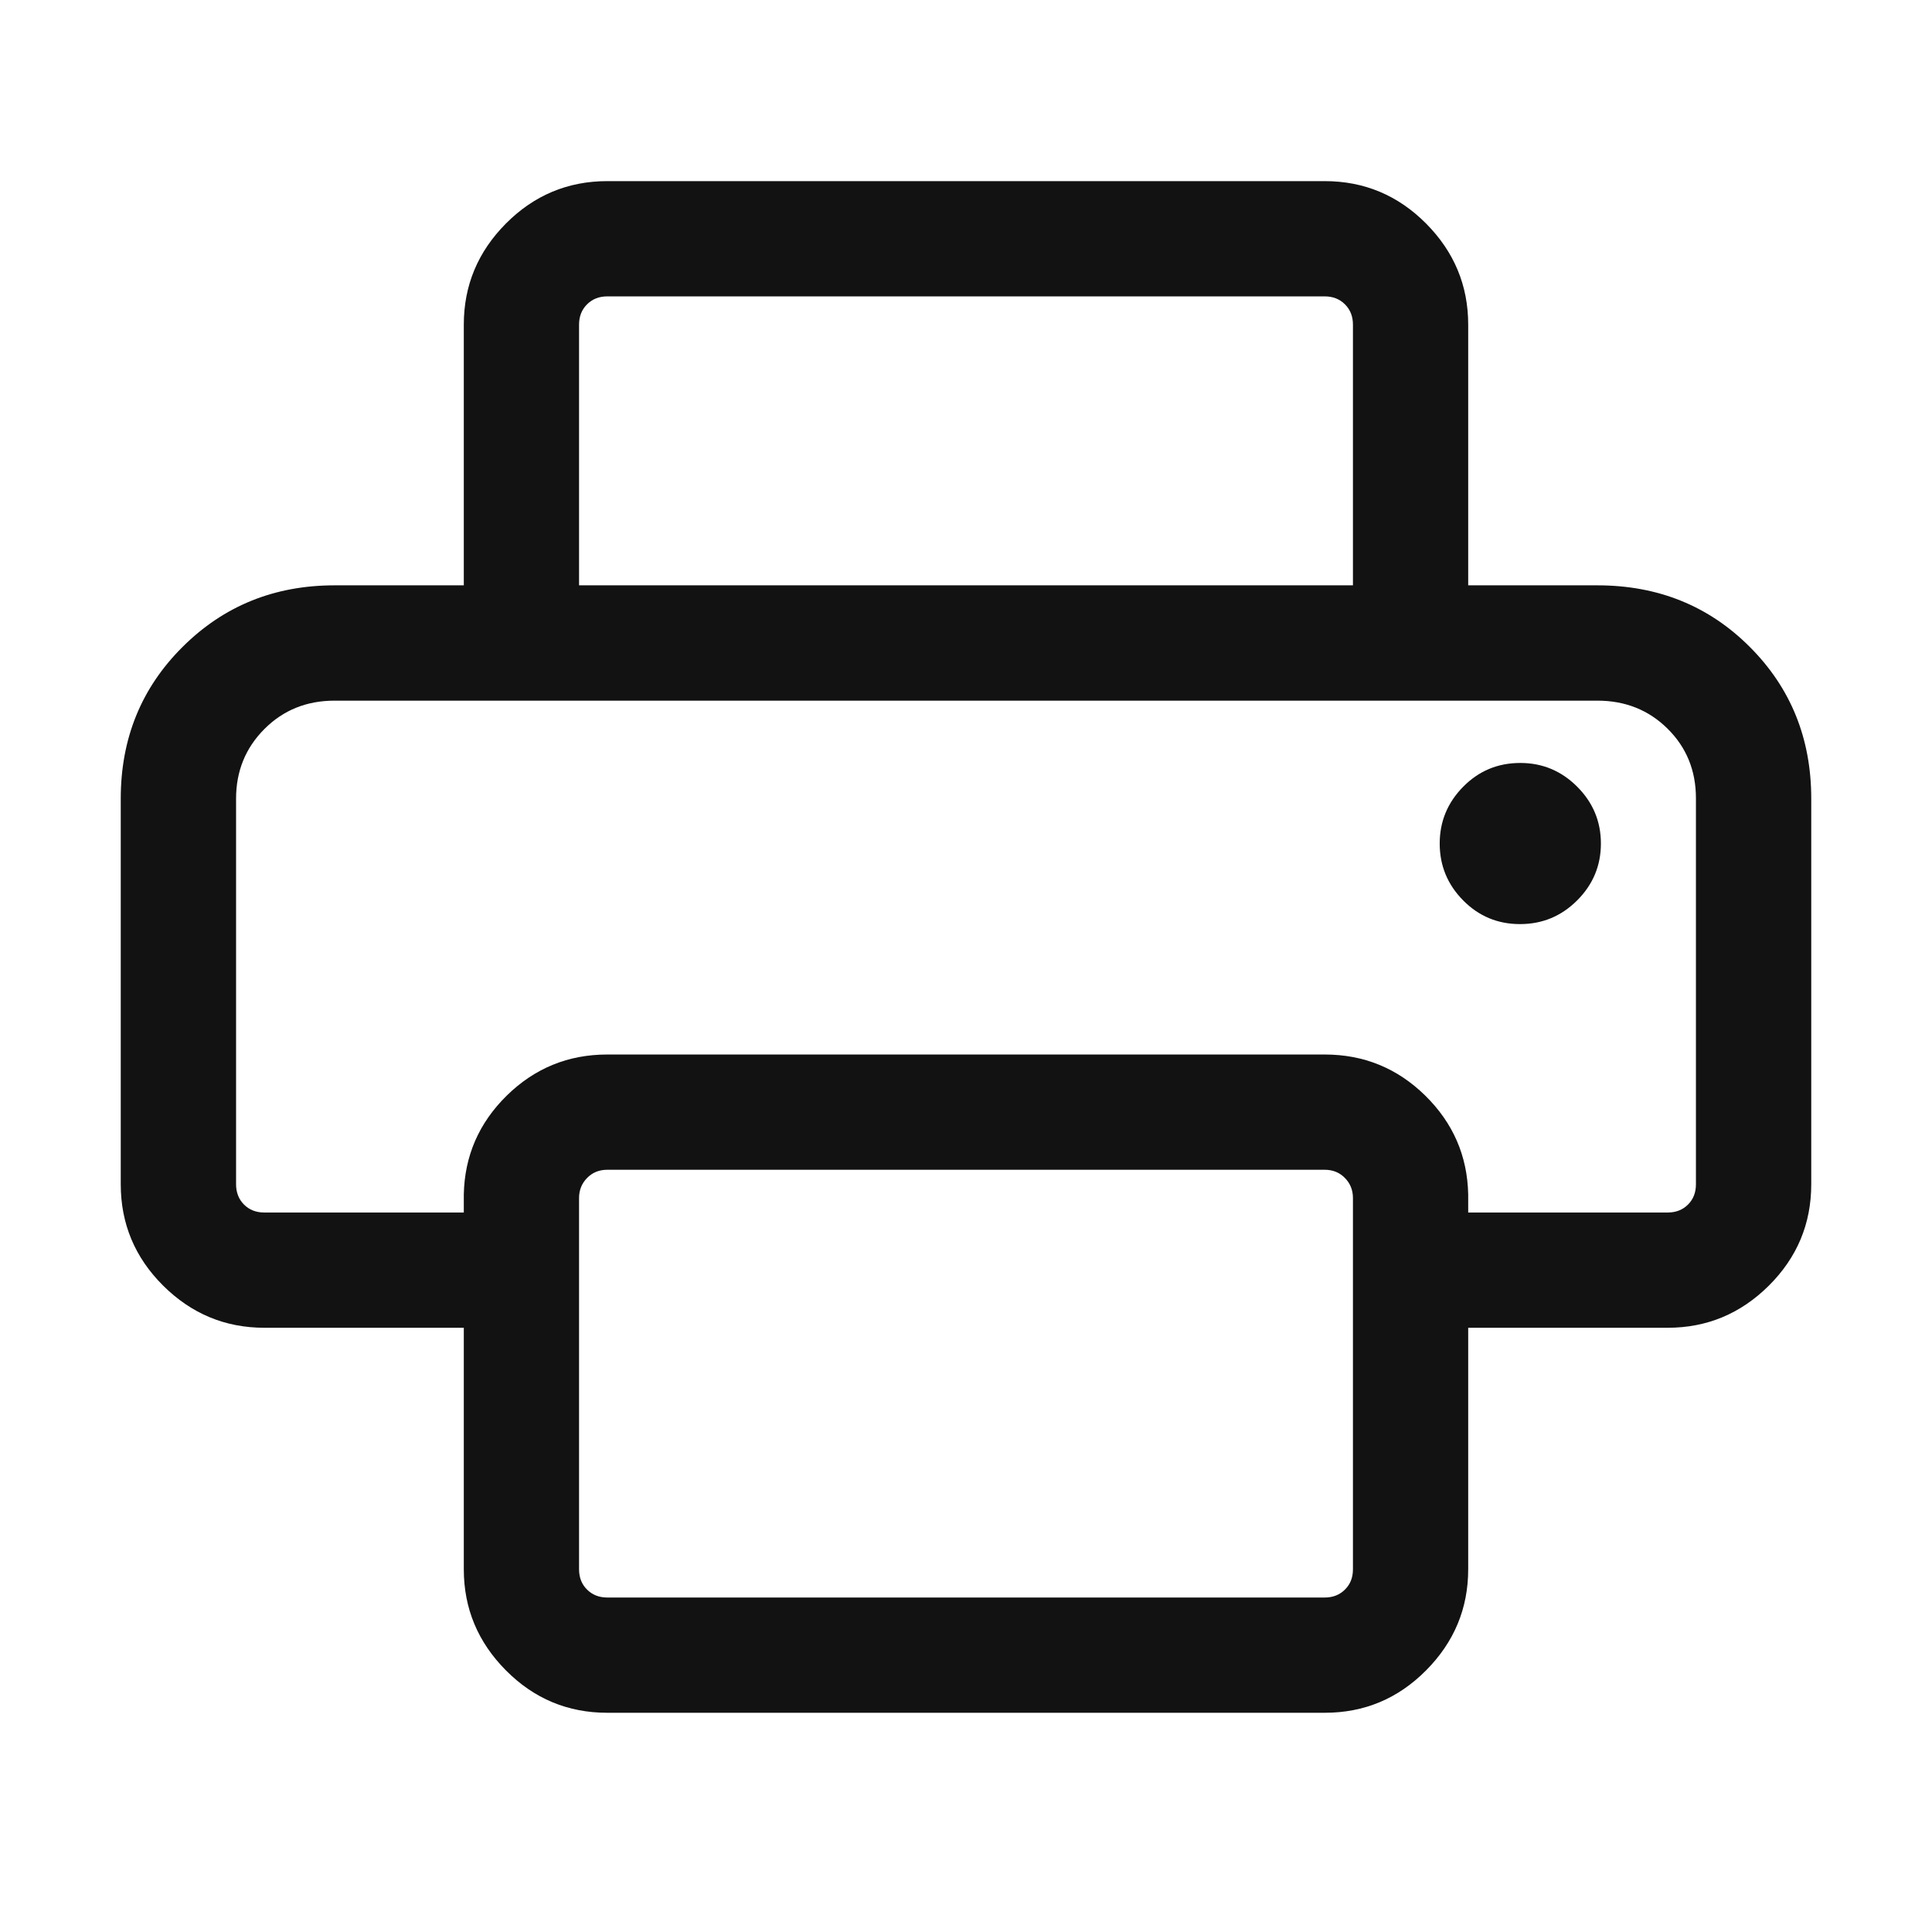
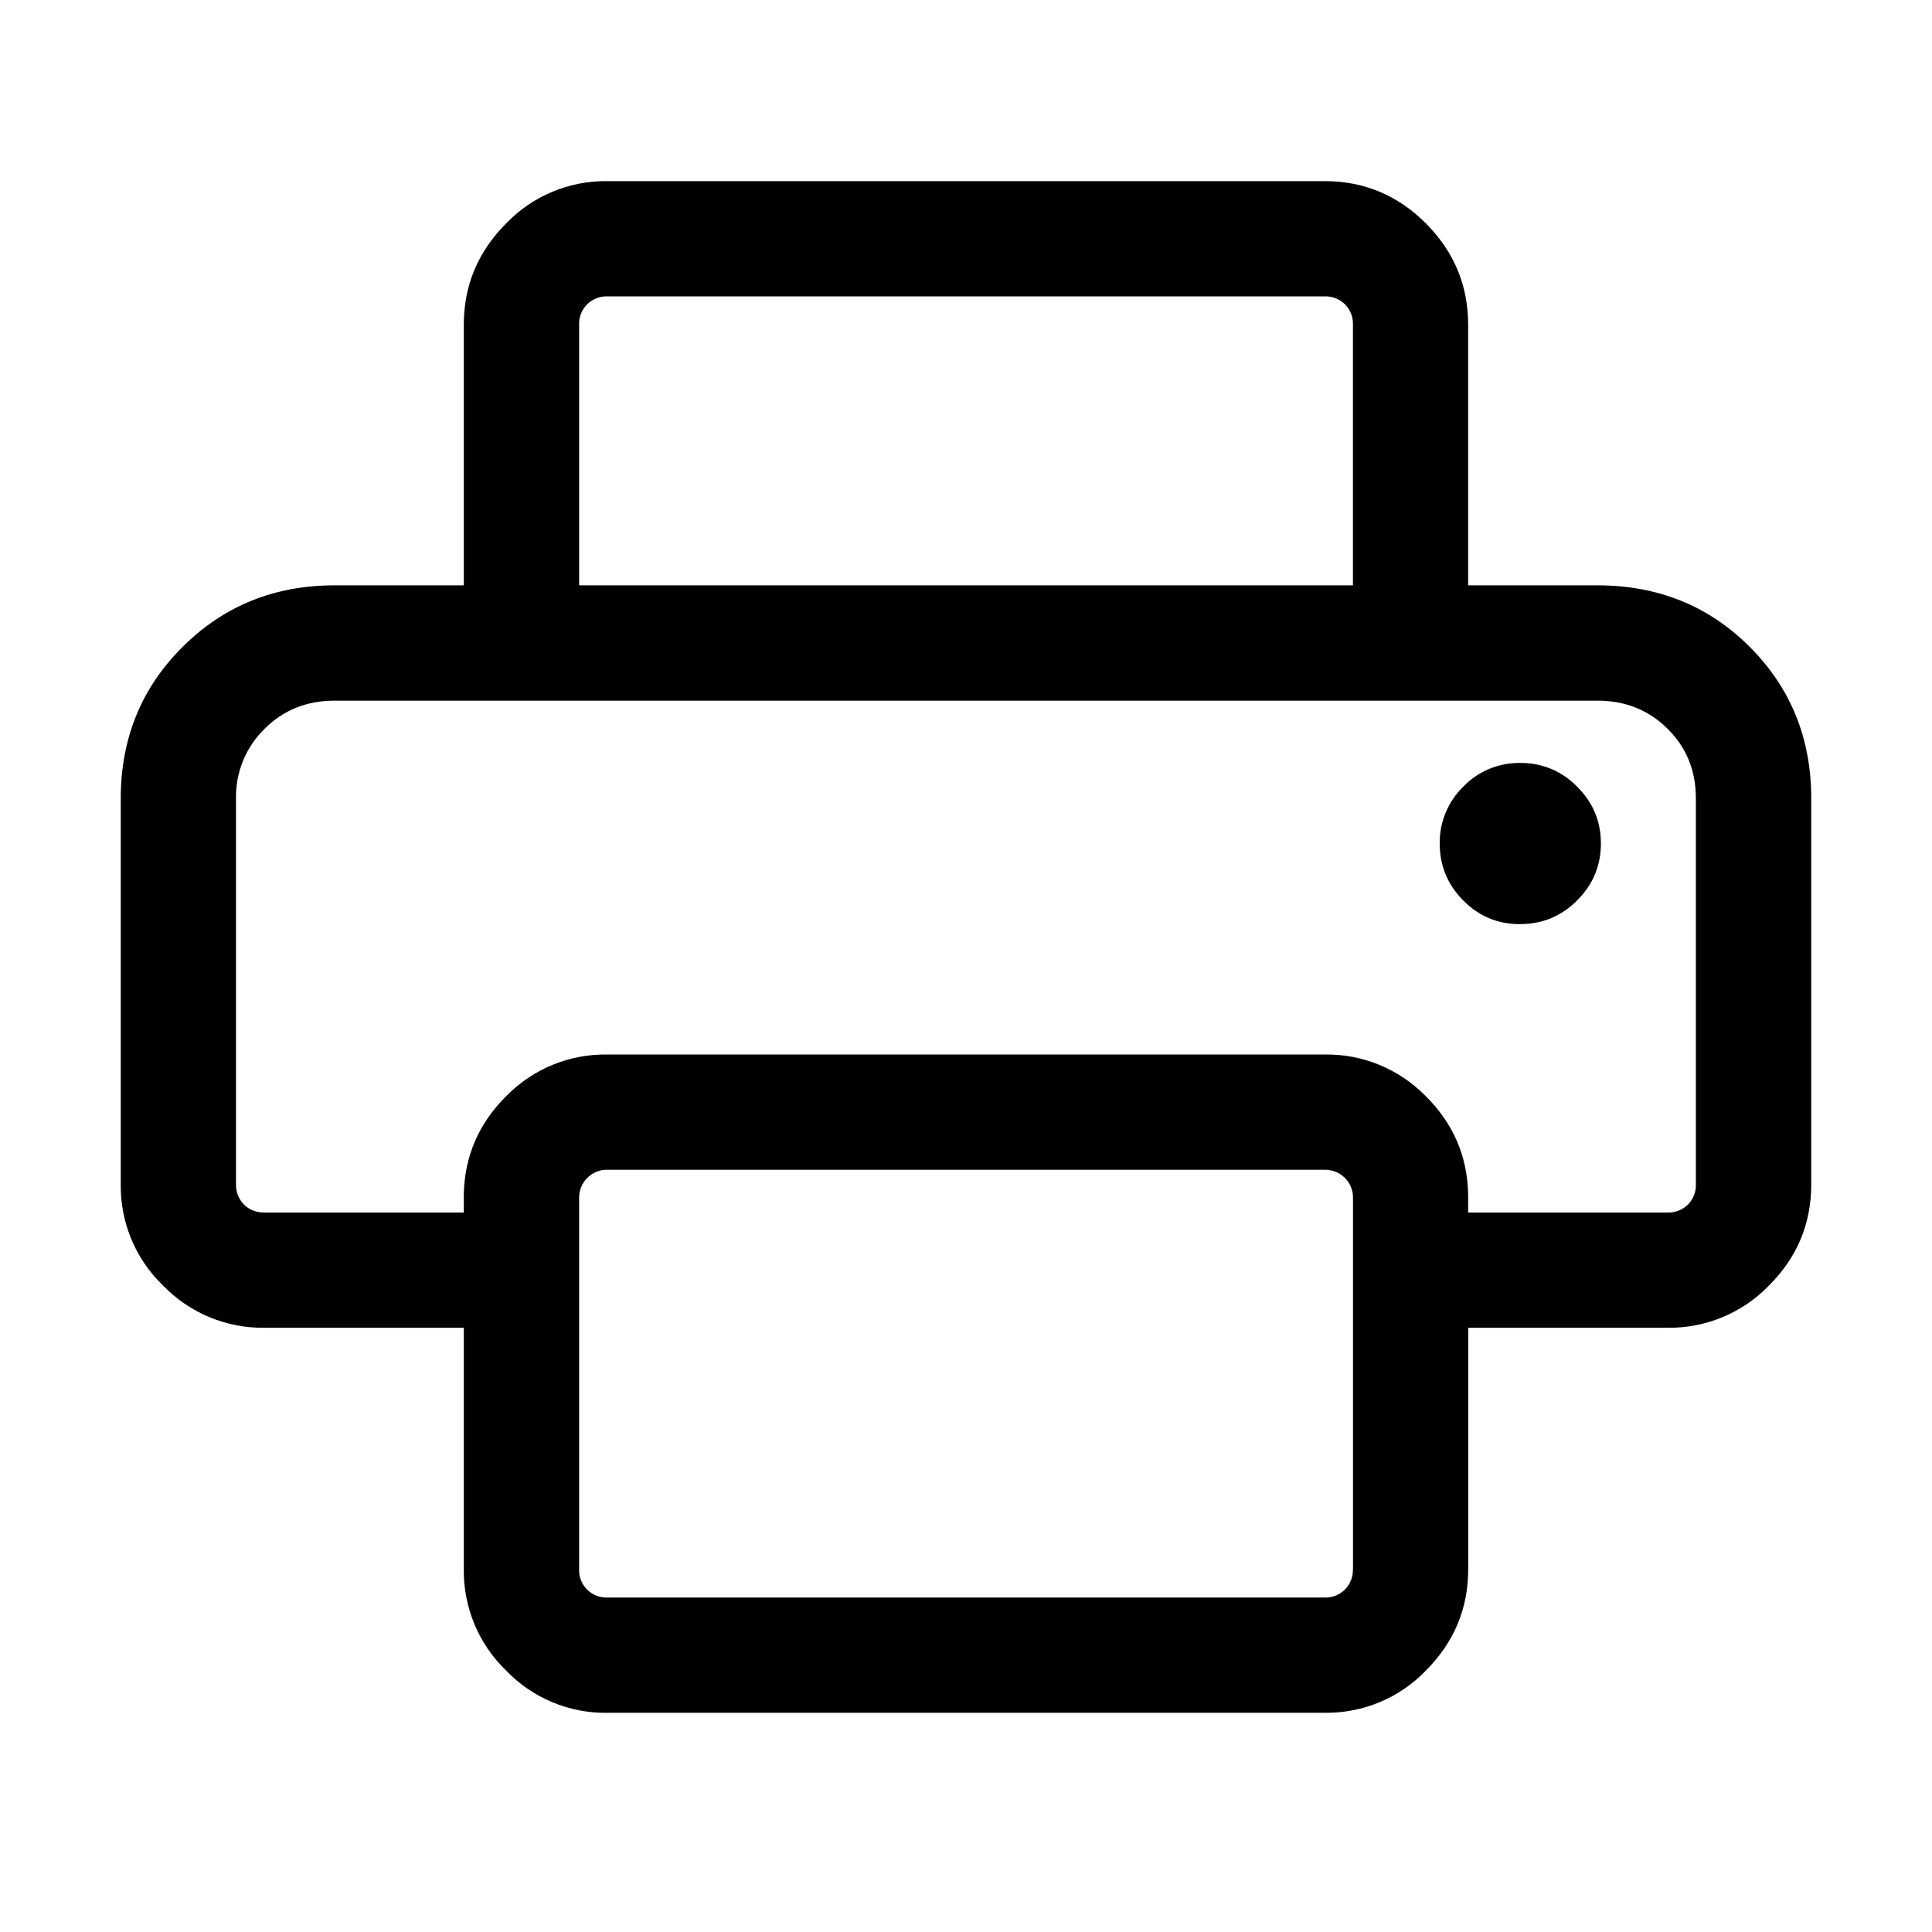
- <svg xmlns="http://www.w3.org/2000/svg" width="32" height="32" viewBox="0 0 32 32" fill="none">
-   <path d="M10.059 28.369C9.405 28.369 8.846 28.136 8.38 27.667C7.915 27.199 7.682 26.641 7.682 25.992V21.992H4.377C3.729 21.992 3.17 21.759 2.702 21.294C2.234 20.828 2 20.269 2 19.615V13.228C2 12.232 2.341 11.394 3.024 10.715C3.706 10.035 4.545 9.695 5.542 9.695H26.458C27.461 9.695 28.303 10.035 28.982 10.715C29.661 11.394 30 12.232 30 13.228V19.615C30 20.269 29.766 20.828 29.298 21.294C28.83 21.759 28.271 21.992 27.623 21.992H24.318V25.992C24.318 26.641 24.085 27.199 23.62 27.667C23.154 28.136 22.595 28.369 21.941 28.369H10.059ZM4.377 20.083H7.682V19.784C7.695 19.146 7.932 18.6 8.394 18.146C8.856 17.693 9.411 17.466 10.059 17.466H21.941C22.589 17.466 23.144 17.693 23.606 18.146C24.068 18.6 24.305 19.146 24.318 19.784V20.083H27.623C27.759 20.083 27.871 20.039 27.959 19.951C28.047 19.863 28.09 19.751 28.09 19.615V13.222C28.09 12.764 27.934 12.38 27.621 12.07C27.308 11.76 26.92 11.605 26.458 11.605H5.542C5.08 11.605 4.692 11.761 4.379 12.075C4.066 12.389 3.91 12.774 3.91 13.228V19.615C3.91 19.751 3.954 19.863 4.041 19.951C4.129 20.039 4.241 20.083 4.377 20.083ZM22.409 9.695V5.377C22.409 5.241 22.365 5.129 22.277 5.041C22.189 4.953 22.077 4.909 21.941 4.909H10.059C9.923 4.909 9.811 4.953 9.723 5.041C9.635 5.129 9.591 5.241 9.591 5.377V9.695H7.682V5.377C7.682 4.728 7.915 4.17 8.38 3.702C8.846 3.234 9.405 3 10.059 3H21.941C22.595 3 23.154 3.234 23.62 3.702C24.085 4.17 24.318 4.728 24.318 5.377V9.695H22.409ZM25.176 15.306C25.546 15.306 25.861 15.175 26.123 14.913C26.385 14.651 26.516 14.337 26.516 13.972C26.516 13.606 26.385 13.292 26.123 13.03C25.861 12.768 25.547 12.637 25.181 12.637C24.809 12.637 24.494 12.768 24.235 13.031C23.976 13.293 23.846 13.607 23.846 13.972C23.846 14.338 23.976 14.652 24.235 14.914C24.494 15.176 24.808 15.306 25.176 15.306ZM22.409 25.992V19.843C22.409 19.713 22.365 19.602 22.277 19.512C22.189 19.421 22.077 19.375 21.941 19.375H10.059C9.923 19.375 9.811 19.421 9.723 19.512C9.635 19.602 9.591 19.713 9.591 19.843V25.992C9.591 26.129 9.635 26.241 9.723 26.328C9.811 26.416 9.923 26.46 10.059 26.46H21.941C22.077 26.46 22.189 26.416 22.277 26.328C22.365 26.241 22.409 26.129 22.409 25.992Z" fill="#131212" />
+ <svg xmlns="http://www.w3.org/2000/svg" viewBox="0 0 32 32">
+   <path fill="currentColor" d="M10.059 28.37a2.282 2.282 0 0 1-1.679-.703 2.293 2.293 0 0 1-.698-1.675v-4H4.377a2.293 2.293 0 0 1-1.675-.698A2.282 2.282 0 0 1 2 19.614v-6.386c0-.996.341-1.834 1.024-2.513.682-.68 1.521-1.02 2.518-1.02h20.916c1.003 0 1.845.34 2.524 1.02.679.68 1.018 1.517 1.018 2.513v6.387c0 .654-.234 1.213-.702 1.679a2.293 2.293 0 0 1-1.675.698h-3.305v4c0 .649-.233 1.207-.698 1.675a2.282 2.282 0 0 1-1.679.702H10.06Zm-5.682-8.287h3.305v-.299c.013-.638.25-1.184.712-1.638a2.29 2.29 0 0 1 1.665-.68H21.94a2.29 2.29 0 0 1 1.665.68c.462.454.7 1 .712 1.638v.299h3.305a.455.455 0 0 0 .336-.132.456.456 0 0 0 .131-.336v-6.393c0-.458-.156-.842-.469-1.152-.313-.31-.7-.465-1.163-.465H5.542c-.462 0-.85.156-1.163.47a1.57 1.57 0 0 0-.47 1.153v6.387a.46.46 0 0 0 .132.336c.088.088.2.132.336.132ZM22.409 9.695V5.377a.454.454 0 0 0-.132-.336.454.454 0 0 0-.336-.132H10.06a.454.454 0 0 0-.336.132.454.454 0 0 0-.132.336v4.318h-1.91V5.377c0-.649.234-1.207.7-1.675A2.282 2.282 0 0 1 10.058 3H21.94c.654 0 1.213.234 1.679.702.465.468.698 1.026.698 1.675v4.318h-1.91Zm2.767 5.611c.37 0 .685-.13.947-.393.262-.262.393-.576.393-.941 0-.366-.13-.68-.393-.942a1.285 1.285 0 0 0-.942-.393 1.28 1.28 0 0 0-.946.394 1.293 1.293 0 0 0-.389.941c0 .366.13.68.389.942.259.262.573.393.941.393ZM22.41 25.993v-6.15a.46.46 0 0 0-.468-.468H10.06a.46.46 0 0 0-.468.468v6.15a.451.451 0 0 0 .468.467h11.88a.455.455 0 0 0 .336-.132.454.454 0 0 0 .132-.335Z" />
</svg>
